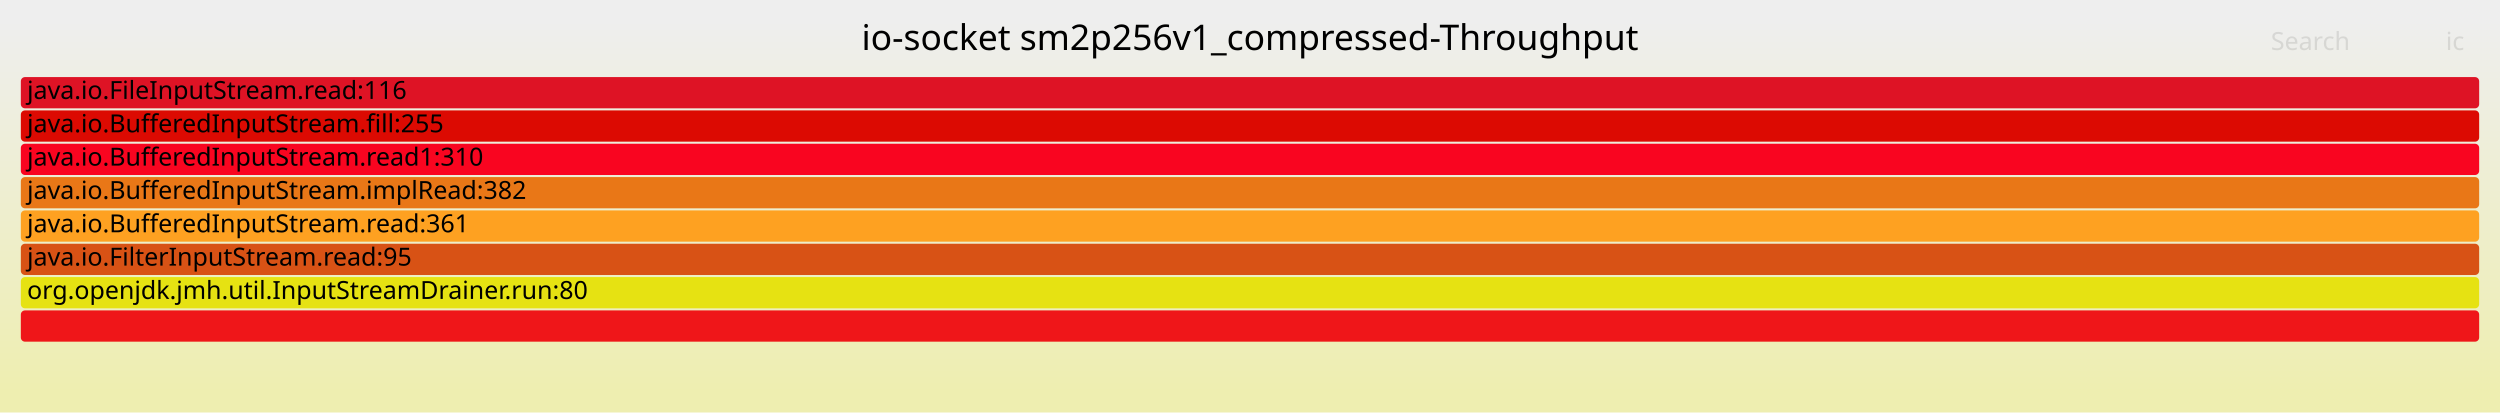
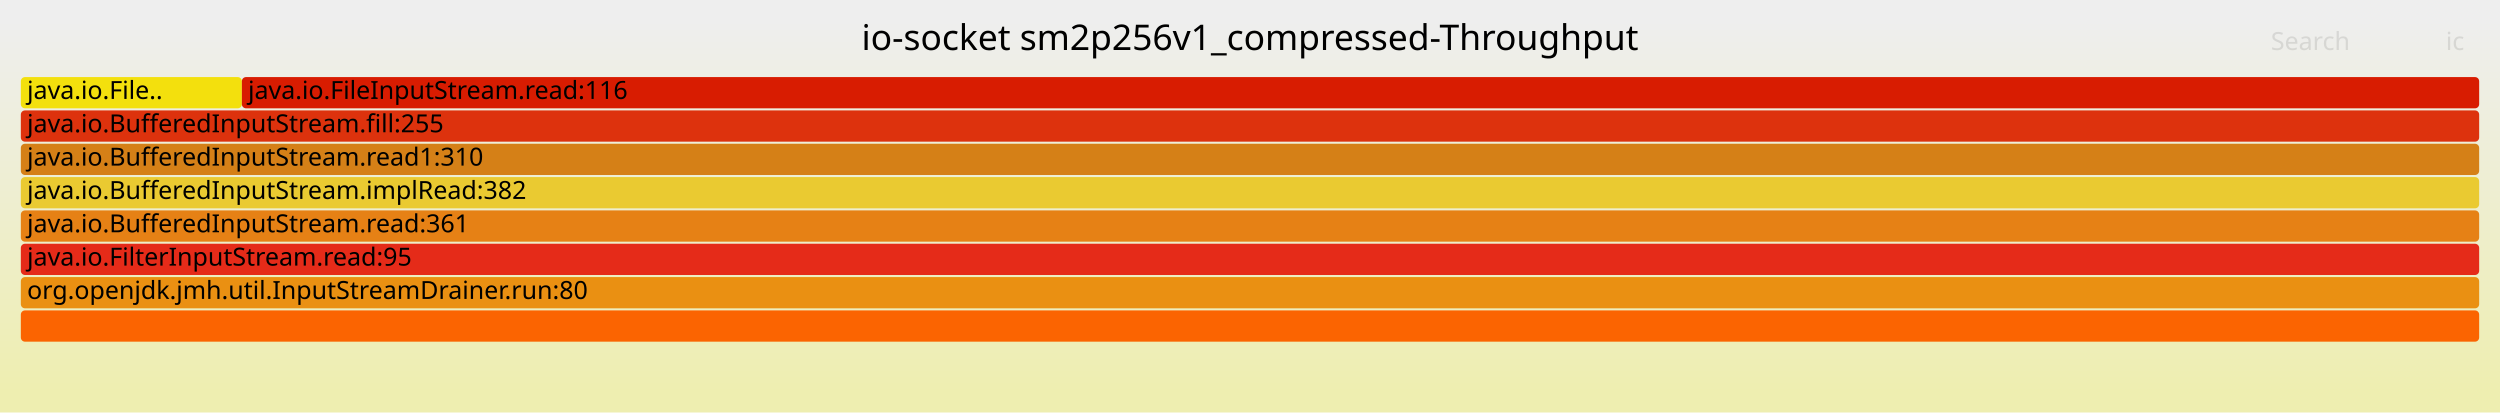
<svg xmlns="http://www.w3.org/2000/svg" version="1.1" width="1200" height="198" viewBox="0 0 1200 198">
  <defs>
    <linearGradient id="background" y1="0" y2="1" x1="0" x2="0">
      <stop stop-color="#eeeeee" offset="5%" />
      <stop stop-color="#eeeeb0" offset="95%" />
    </linearGradient>
  </defs>
  <style type="text/css">
	text { font-family:Verdana; font-size:12px; fill:rgb(0,0,0); }
	#search, #ignorecase { opacity:0.1; cursor:pointer; }
	#search:hover, #search.show, #ignorecase:hover, #ignorecase.show { opacity:1; }
	#subtitle { text-anchor:middle; font-color:rgb(160,160,160); }
	#title { text-anchor:middle; font-size:17px}
	#unzoom { cursor:pointer; }
	#frames &gt; *:hover { stroke:black; stroke-width:0.5; cursor:pointer; }
	.hide { display:none; }
	.parent { opacity:0.5; }
</style>
  <rect x="0.0" y="0" width="1200.0" height="198.0" fill="url(#background)" />
  <text id="title" x="600.00" y="24">io-socket sm2p256v1_compressed-Throughput</text>
  <text id="details" x="10.00" y="181"> </text>
  <text id="unzoom" x="10.00" y="24" class="hide">Reset Zoom</text>
  <text id="search" x="1090.00" y="24">Search</text>
  <text id="ignorecase" x="1174.00" y="24">ic</text>
  <text id="matched" x="1090.00" y="181"> </text>
  <g id="frames">
    <g>
-       <rect x="10.0" y="149" width="1180.0" height="15.0" fill="rgb(239,22,25)" rx="2" ry="2" />
-       <text x="13.00" y="159.5" />
+       <rect x="10.0" y="133" width="1180.0" height="15.0" fill="rgb(234,144,18)" rx="2" ry="2" />
+       <text x="13.00" y="143.5">org.openjdk.jmh.util.InputStreamDrainer.run:80</text>
    </g>
    <g>
-       <rect x="10.0" y="69" width="1180.0" height="15.0" fill="rgb(249,5,32)" rx="2" ry="2" />
+       <rect x="10.0" y="69" width="1180.0" height="15.0" fill="rgb(213,128,23)" rx="2" ry="2" />
      <text x="13.00" y="79.5">java.io.BufferedInputStream.read1:310</text>
    </g>
    <g>
-       <rect x="10.0" y="133" width="1180.0" height="15.0" fill="rgb(230,226,18)" rx="2" ry="2" />
-       <text x="13.00" y="143.5">org.openjdk.jmh.util.InputStreamDrainer.run:80</text>
+       <rect x="10.0" y="85" width="1180.0" height="15.0" fill="rgb(234,202,49)" rx="2" ry="2" />
+       <text x="13.00" y="95.5">java.io.BufferedInputStream.implRead:382</text>
    </g>
    <g>
-       <rect x="10.0" y="53" width="1180.0" height="15.0" fill="rgb(220,10,2)" rx="2" ry="2" />
+       <rect x="10.0" y="117" width="1180.0" height="15.0" fill="rgb(229,43,25)" rx="2" ry="2" />
+       <text x="13.00" y="127.5">java.io.FilterInputStream.read:95</text>
+     </g>
+     <g>
+       <rect x="10.0" y="53" width="1180.0" height="15.0" fill="rgb(221,50,13)" rx="2" ry="2" />
      <text x="13.00" y="63.5">java.io.BufferedInputStream.fill:255</text>
    </g>
    <g>
-       <rect x="10.0" y="85" width="1180.0" height="15.0" fill="rgb(233,119,23)" rx="2" ry="2" />
-       <text x="13.00" y="95.5">java.io.BufferedInputStream.implRead:382</text>
+       <rect x="10.0" y="37" width="106.1" height="15.0" fill="rgb(243,224,13)" rx="2" ry="2" />
+       <text x="13.00" y="47.5">java.io.File..</text>
    </g>
    <g>
-       <rect x="10.0" y="37" width="1180.0" height="15.0" fill="rgb(222,19,37)" rx="2" ry="2" />
-       <text x="13.00" y="47.5">java.io.FileInputStream.read:116</text>
-     </g>
-     <g>
-       <rect x="10.0" y="101" width="1180.0" height="15.0" fill="rgb(254,161,33)" rx="2" ry="2" />
+       <rect x="10.0" y="101" width="1180.0" height="15.0" fill="rgb(230,129,21)" rx="2" ry="2" />
      <text x="13.00" y="111.5">java.io.BufferedInputStream.read:361</text>
    </g>
    <g>
-       <rect x="10.0" y="117" width="1180.0" height="15.0" fill="rgb(216,82,21)" rx="2" ry="2" />
-       <text x="13.00" y="127.5">java.io.FilterInputStream.read:95</text>
+       <rect x="116.1" y="37" width="1073.9" height="15.0" fill="rgb(216,28,1)" rx="2" ry="2" />
+       <text x="119.07" y="47.5">java.io.FileInputStream.read:116</text>
+     </g>
+     <g>
+       <rect x="10.0" y="149" width="1180.0" height="15.0" fill="rgb(251,100,1)" rx="2" ry="2" />
+       <text x="13.00" y="159.5" />
    </g>
  </g>
</svg>
